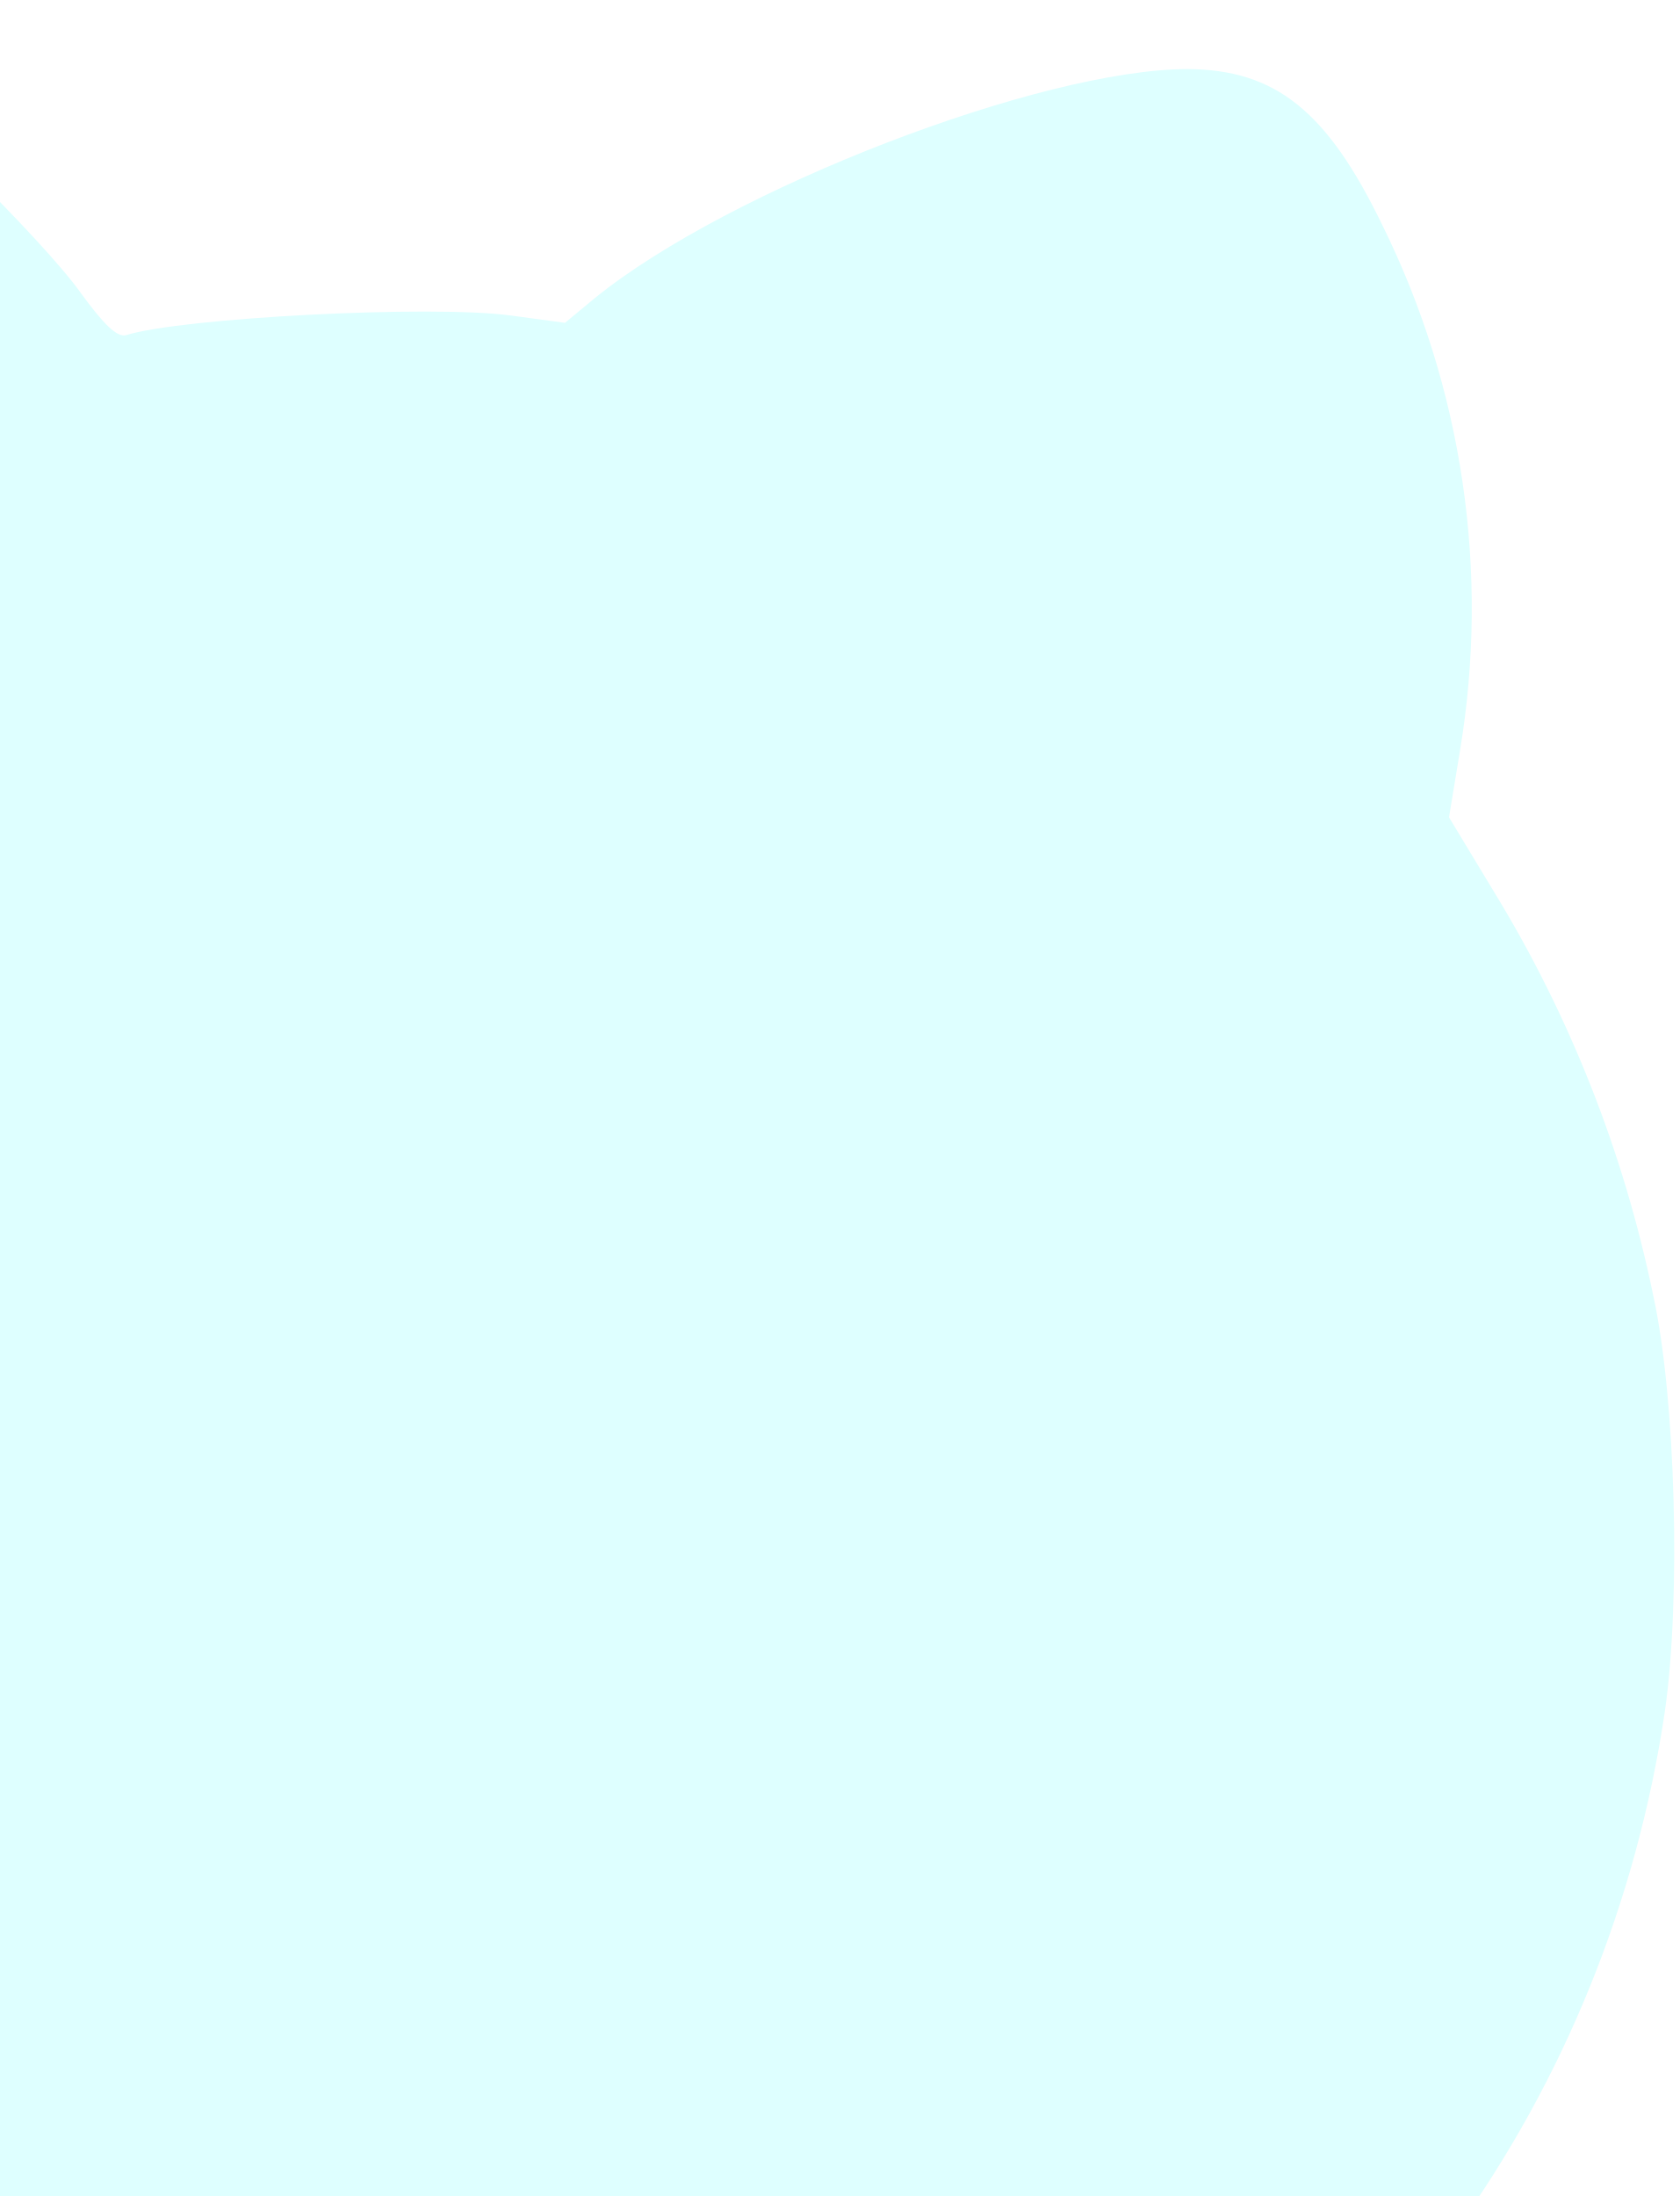
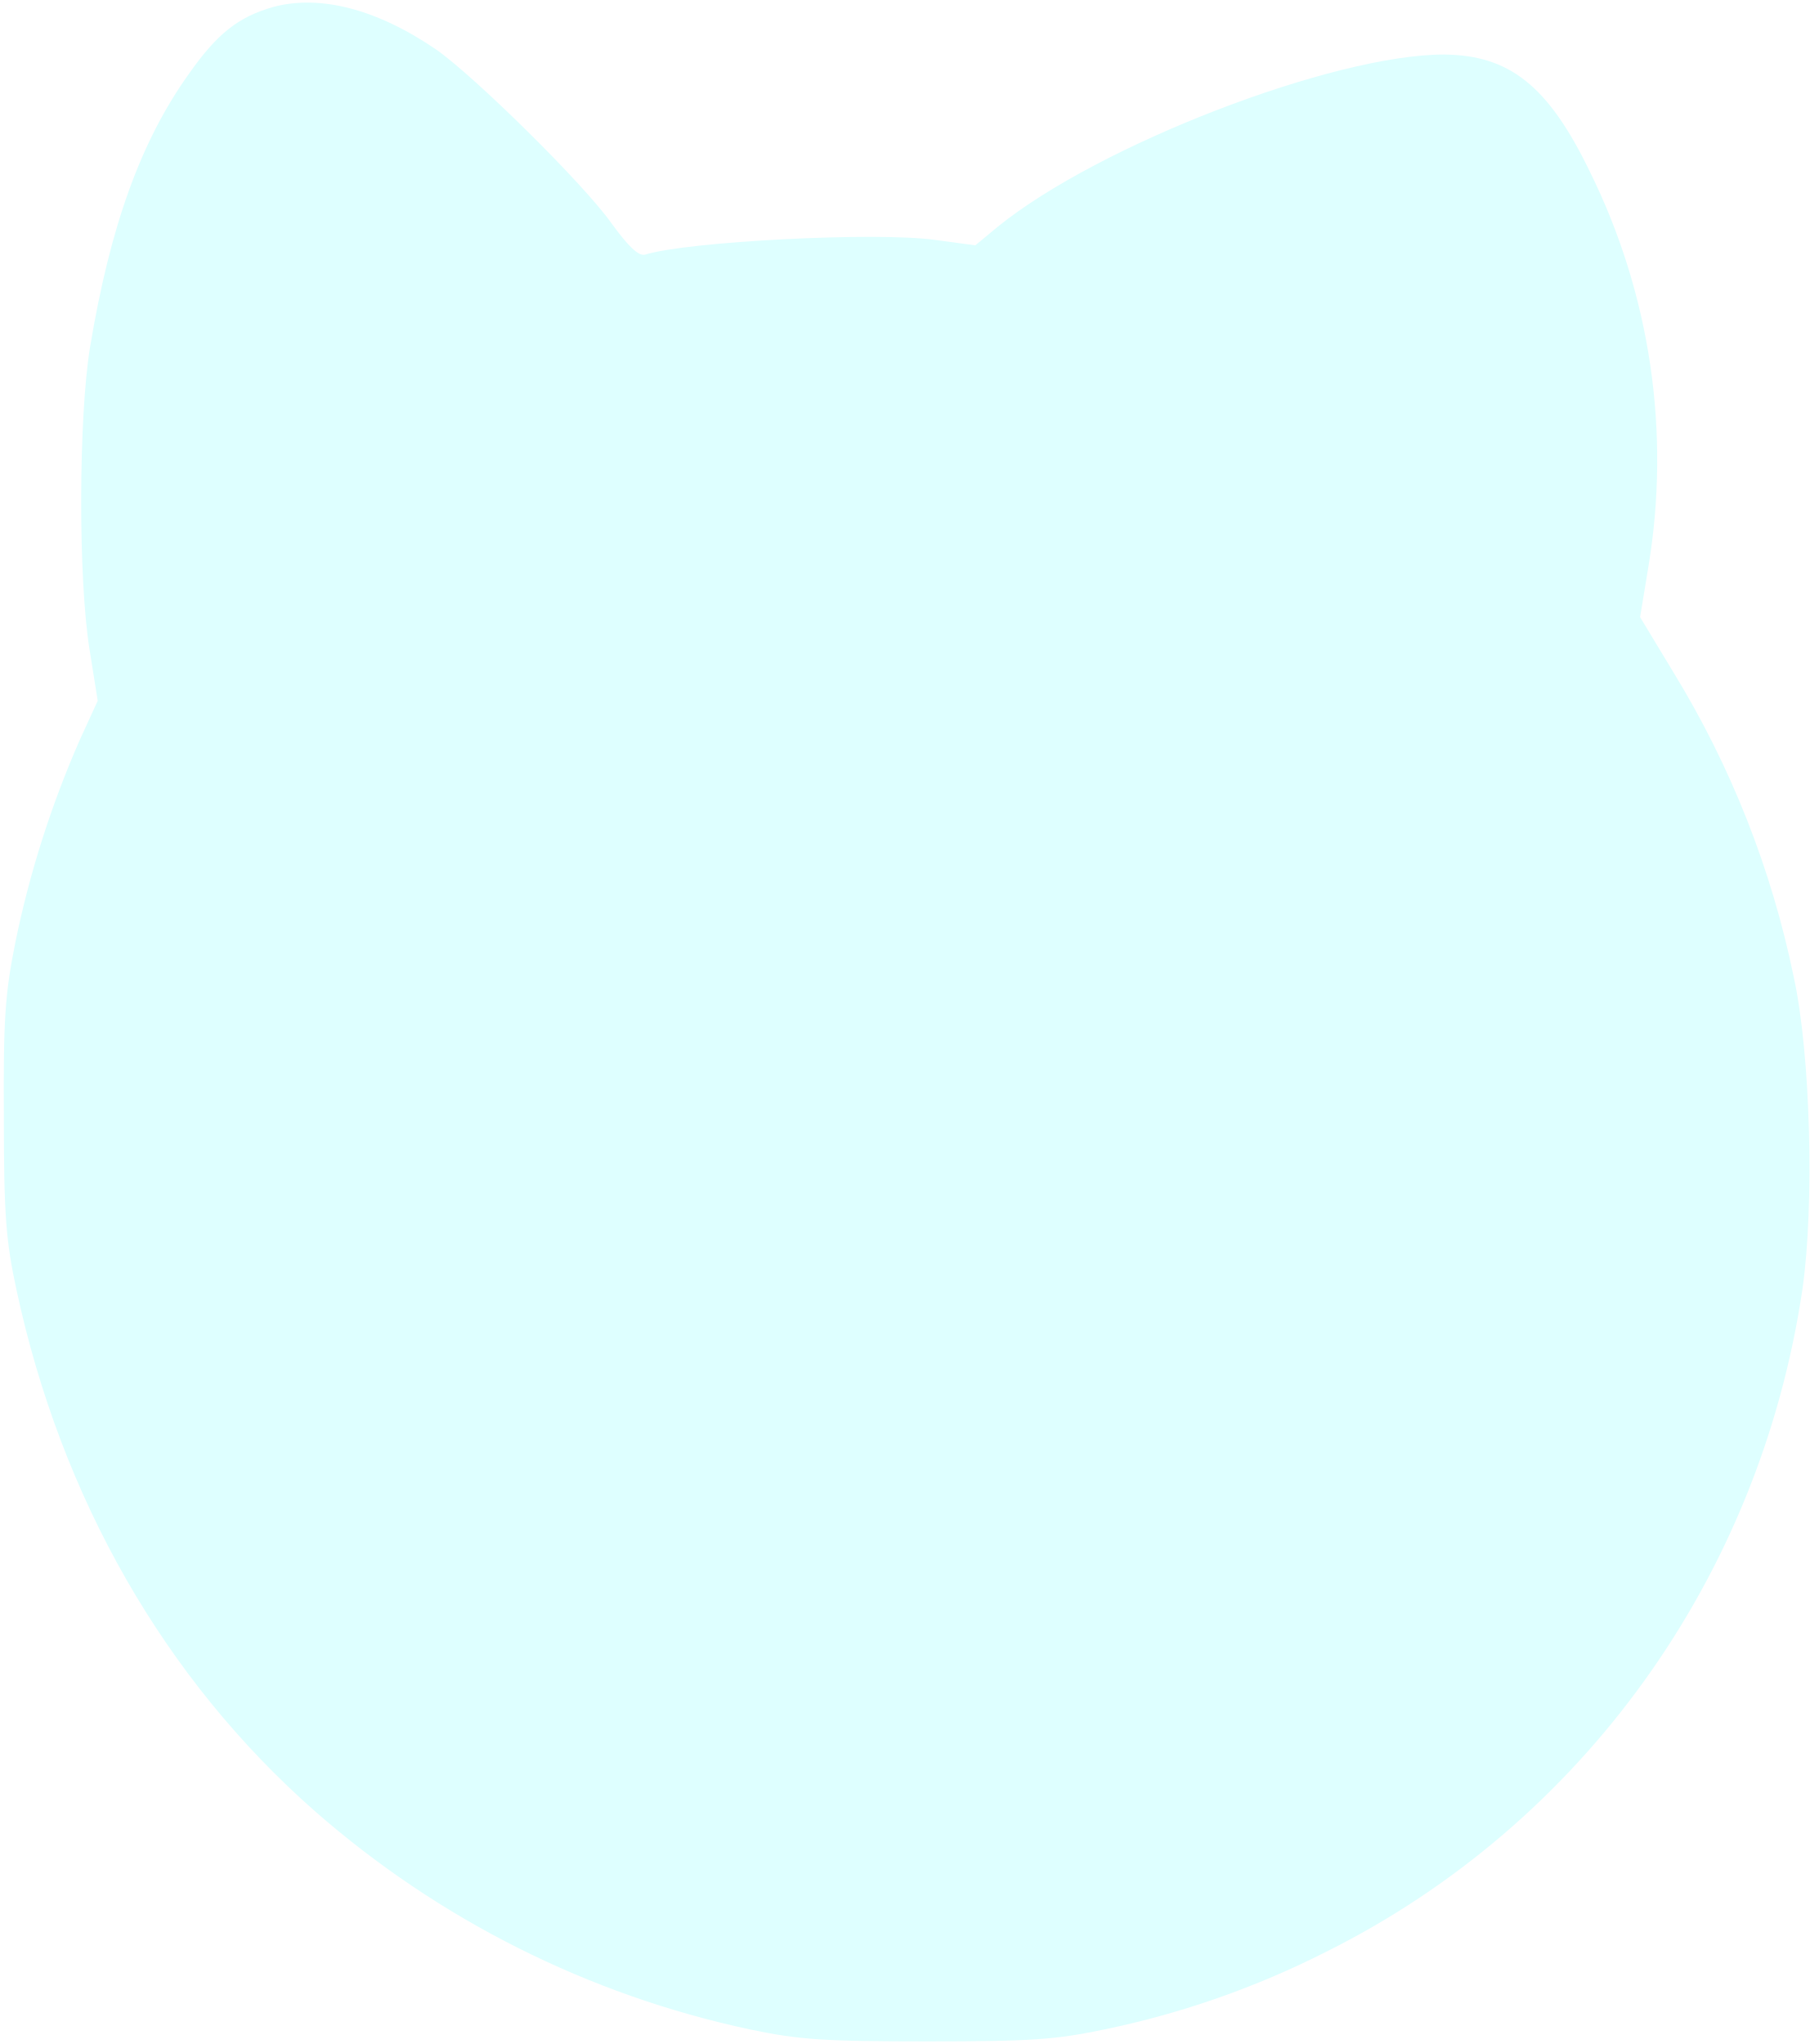
- <svg xmlns="http://www.w3.org/2000/svg" width="231" height="302" viewBox="0 0 231 302" fill="none">
-   <path d="M-50.713 0.797C-57.013 2.597 -60.913 5.597 -66.113 12.997C-74.913 25.297 -80.513 40.797 -84.213 62.997C-86.313 75.797 -86.413 105.197 -84.313 118.297L-82.813 127.697L-86.113 134.897C-91.329 146.782 -95.274 159.184 -97.883 171.897C-99.783 181.397 -100.083 185.997 -99.983 203.997C-99.983 221.797 -99.583 226.597 -97.683 235.397C-89.483 273.597 -70.583 306.597 -43.083 330.797C-20.417 350.655 6.95 364.39 36.417 370.697C45.517 372.597 49.817 372.897 68.917 372.897C88.017 372.897 92.317 372.597 101.417 370.697C115.486 367.777 129.105 363.002 141.917 356.497C188.817 333.097 221.217 287.997 229.017 235.297C231.217 219.997 230.517 192.297 227.417 178.197C223.367 158.496 215.923 139.649 205.417 122.497L199.317 112.397L200.817 103.297C204.944 78.639 201.2 53.307 190.117 30.897C182.517 15.197 175.417 9.597 163.417 9.497C143.217 9.497 100.317 25.997 81.817 40.997L77.717 44.397L70.317 43.397C59.517 41.897 24.917 43.697 17.317 46.097C16.117 46.397 14.317 44.697 11.117 40.297C6.017 33.097 -13.883 13.497 -20.883 8.597C-31.713 1.197 -42.113 -1.503 -50.713 0.797Z" fill="#DEFFFF" />
+ <svg xmlns="http://www.w3.org/2000/svg" width="340" height="384" viewBox="0 0 340 384" fill="none">
+   <path d="M51.331 1.307C44.86 3.156 40.854 6.238 35.513 13.839C26.474 26.473 20.722 42.393 16.921 65.196C14.764 78.343 14.662 108.541 16.819 121.997L18.359 131.652L14.97 139.048C9.613 151.255 5.56 163.993 2.88 177.052C0.929 186.81 0.62 191.535 0.723 210.023C0.723 228.306 1.134 233.237 3.086 242.276C11.508 281.512 30.921 315.408 59.168 340.265C82.45 360.662 110.558 374.77 140.826 381.248C150.173 383.2 154.589 383.508 174.208 383.508C193.826 383.508 198.243 383.2 207.59 381.248C222.041 378.249 236.03 373.344 249.189 366.663C297.362 342.628 330.642 296.303 338.654 242.173C340.913 226.458 340.194 198.006 337.01 183.523C332.85 163.287 325.204 143.928 314.413 126.311L308.148 115.937L309.688 106.59C313.928 81.262 310.082 55.243 298.698 32.224C290.891 16.098 283.599 10.346 271.273 10.244C250.525 10.244 206.46 27.192 187.458 42.599L183.247 46.091L175.646 45.064C164.553 43.523 129.014 45.372 121.207 47.837C119.975 48.145 118.126 46.399 114.839 41.88C109.6 34.484 89.16 14.352 81.97 9.319C70.846 1.718 60.164 -1.055 51.331 1.307Z" fill="#DEFFFF" />
</svg>
